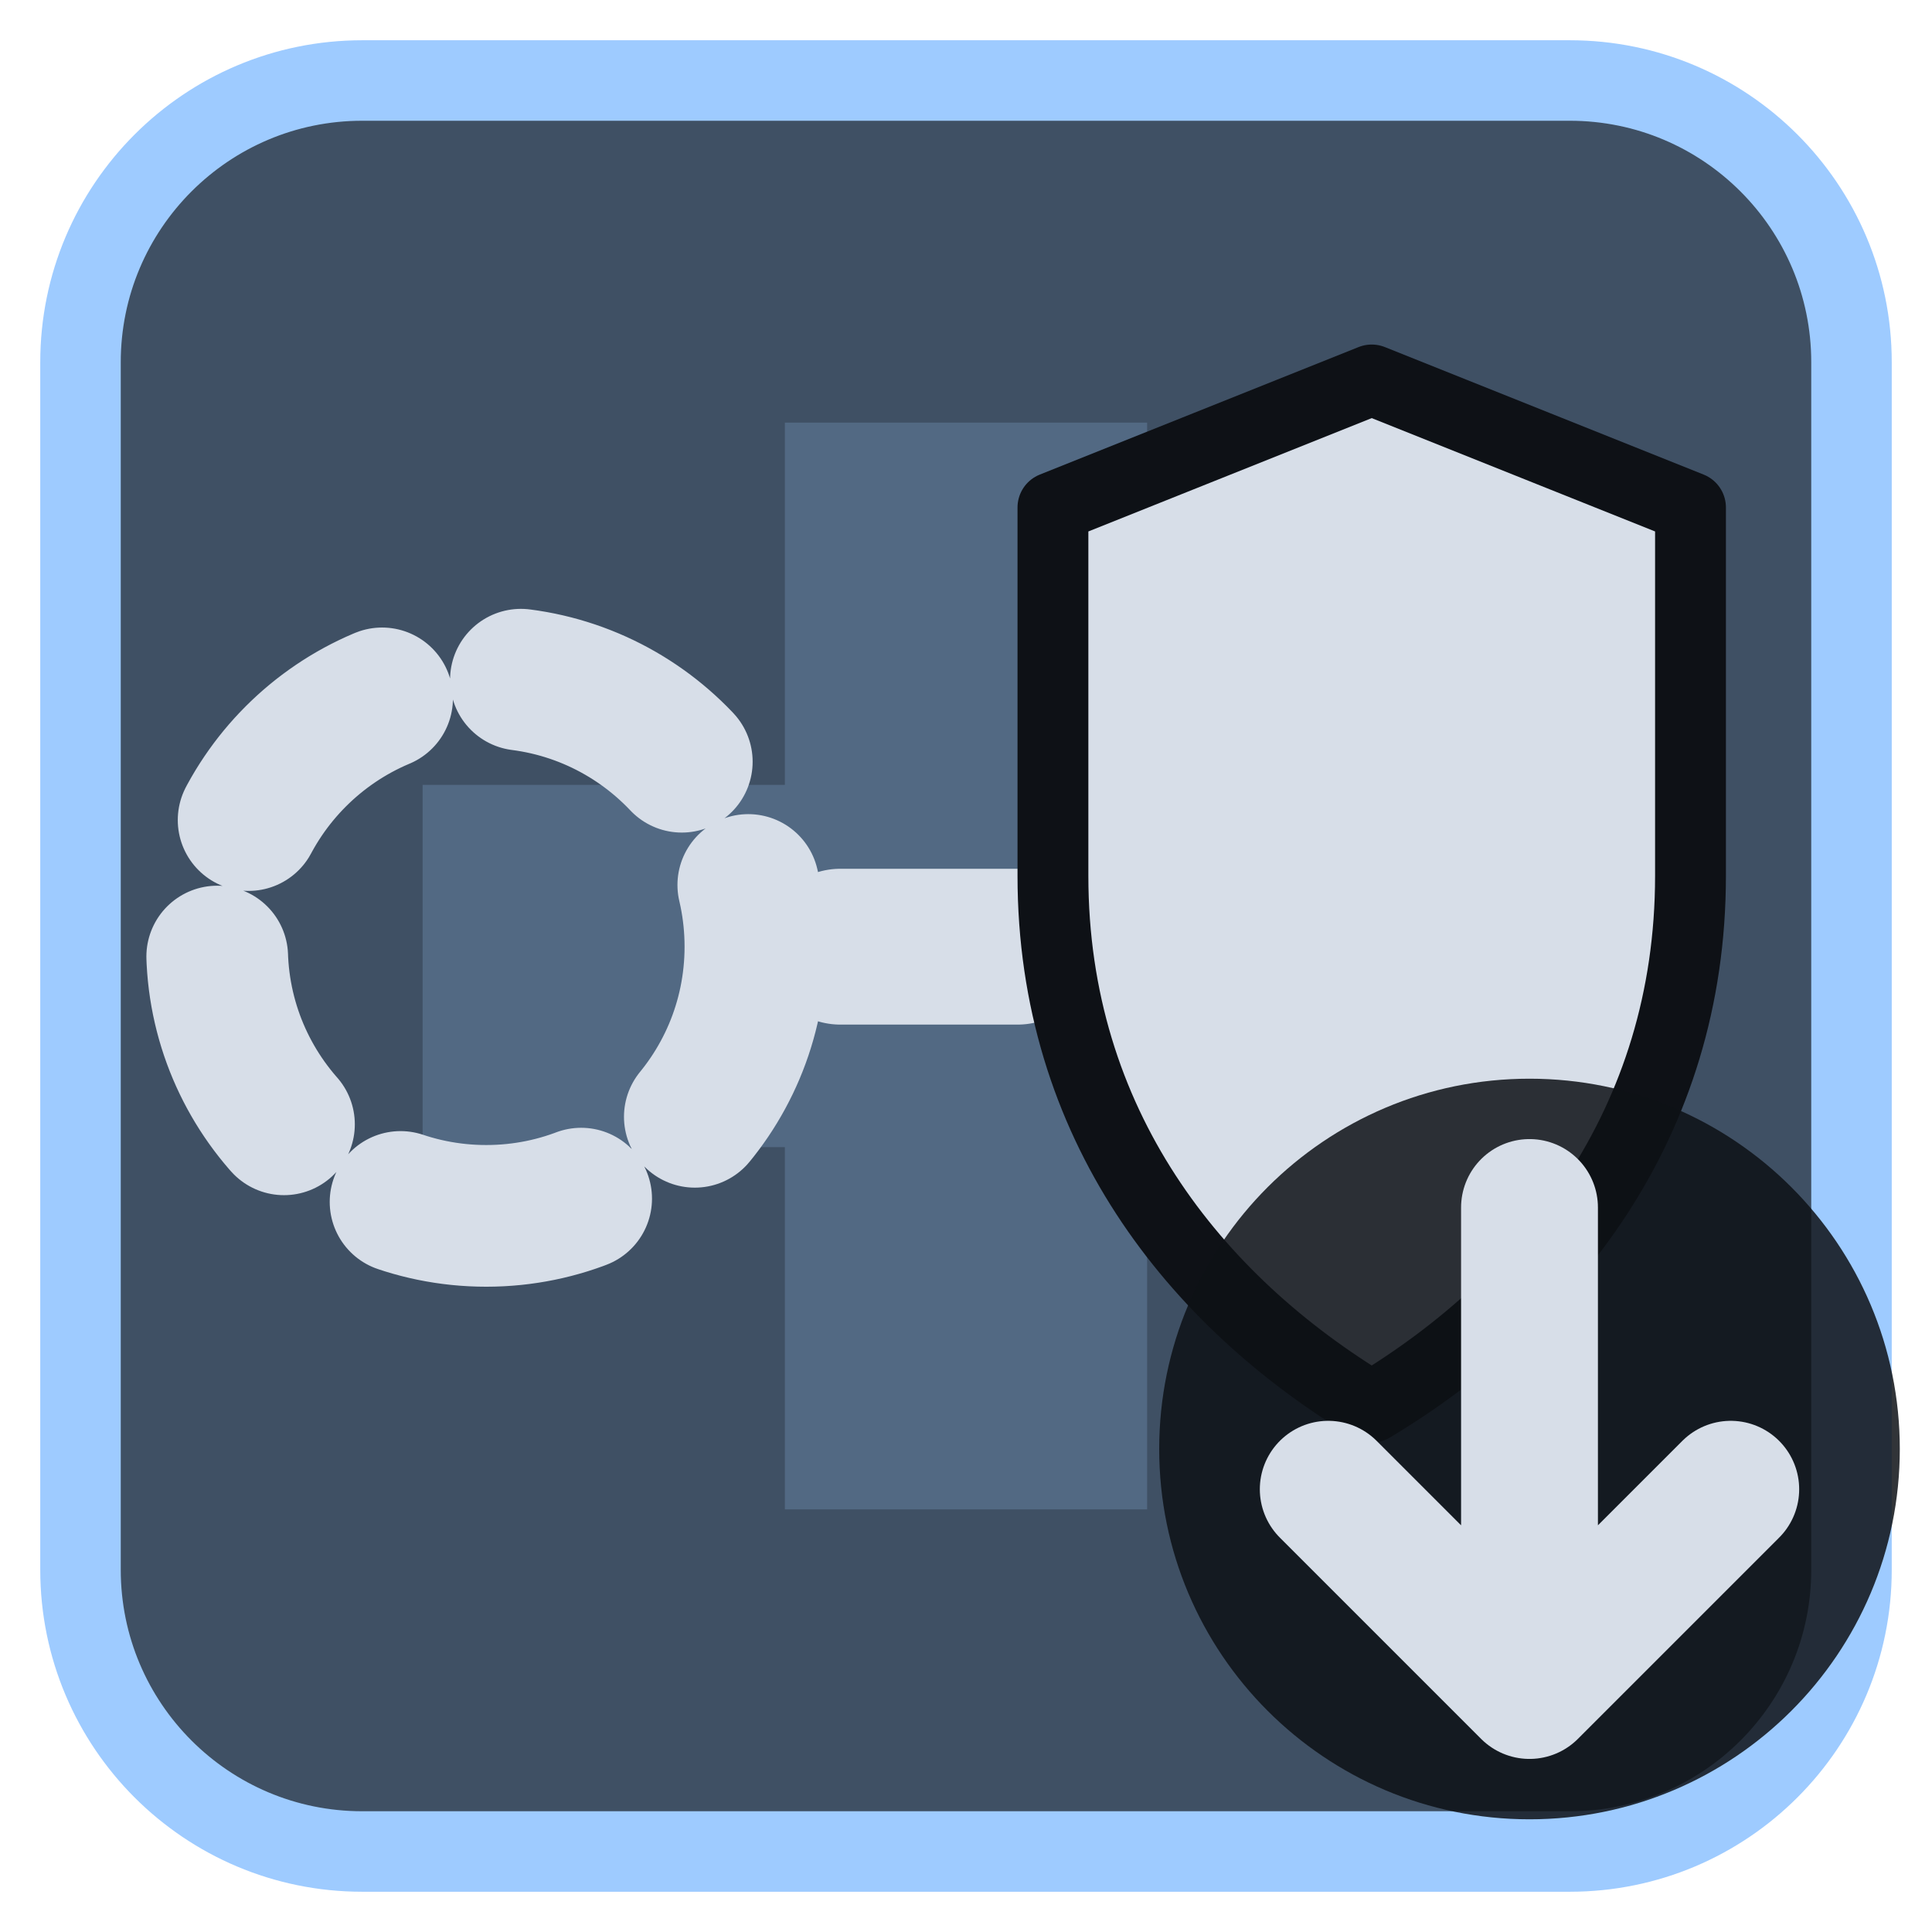
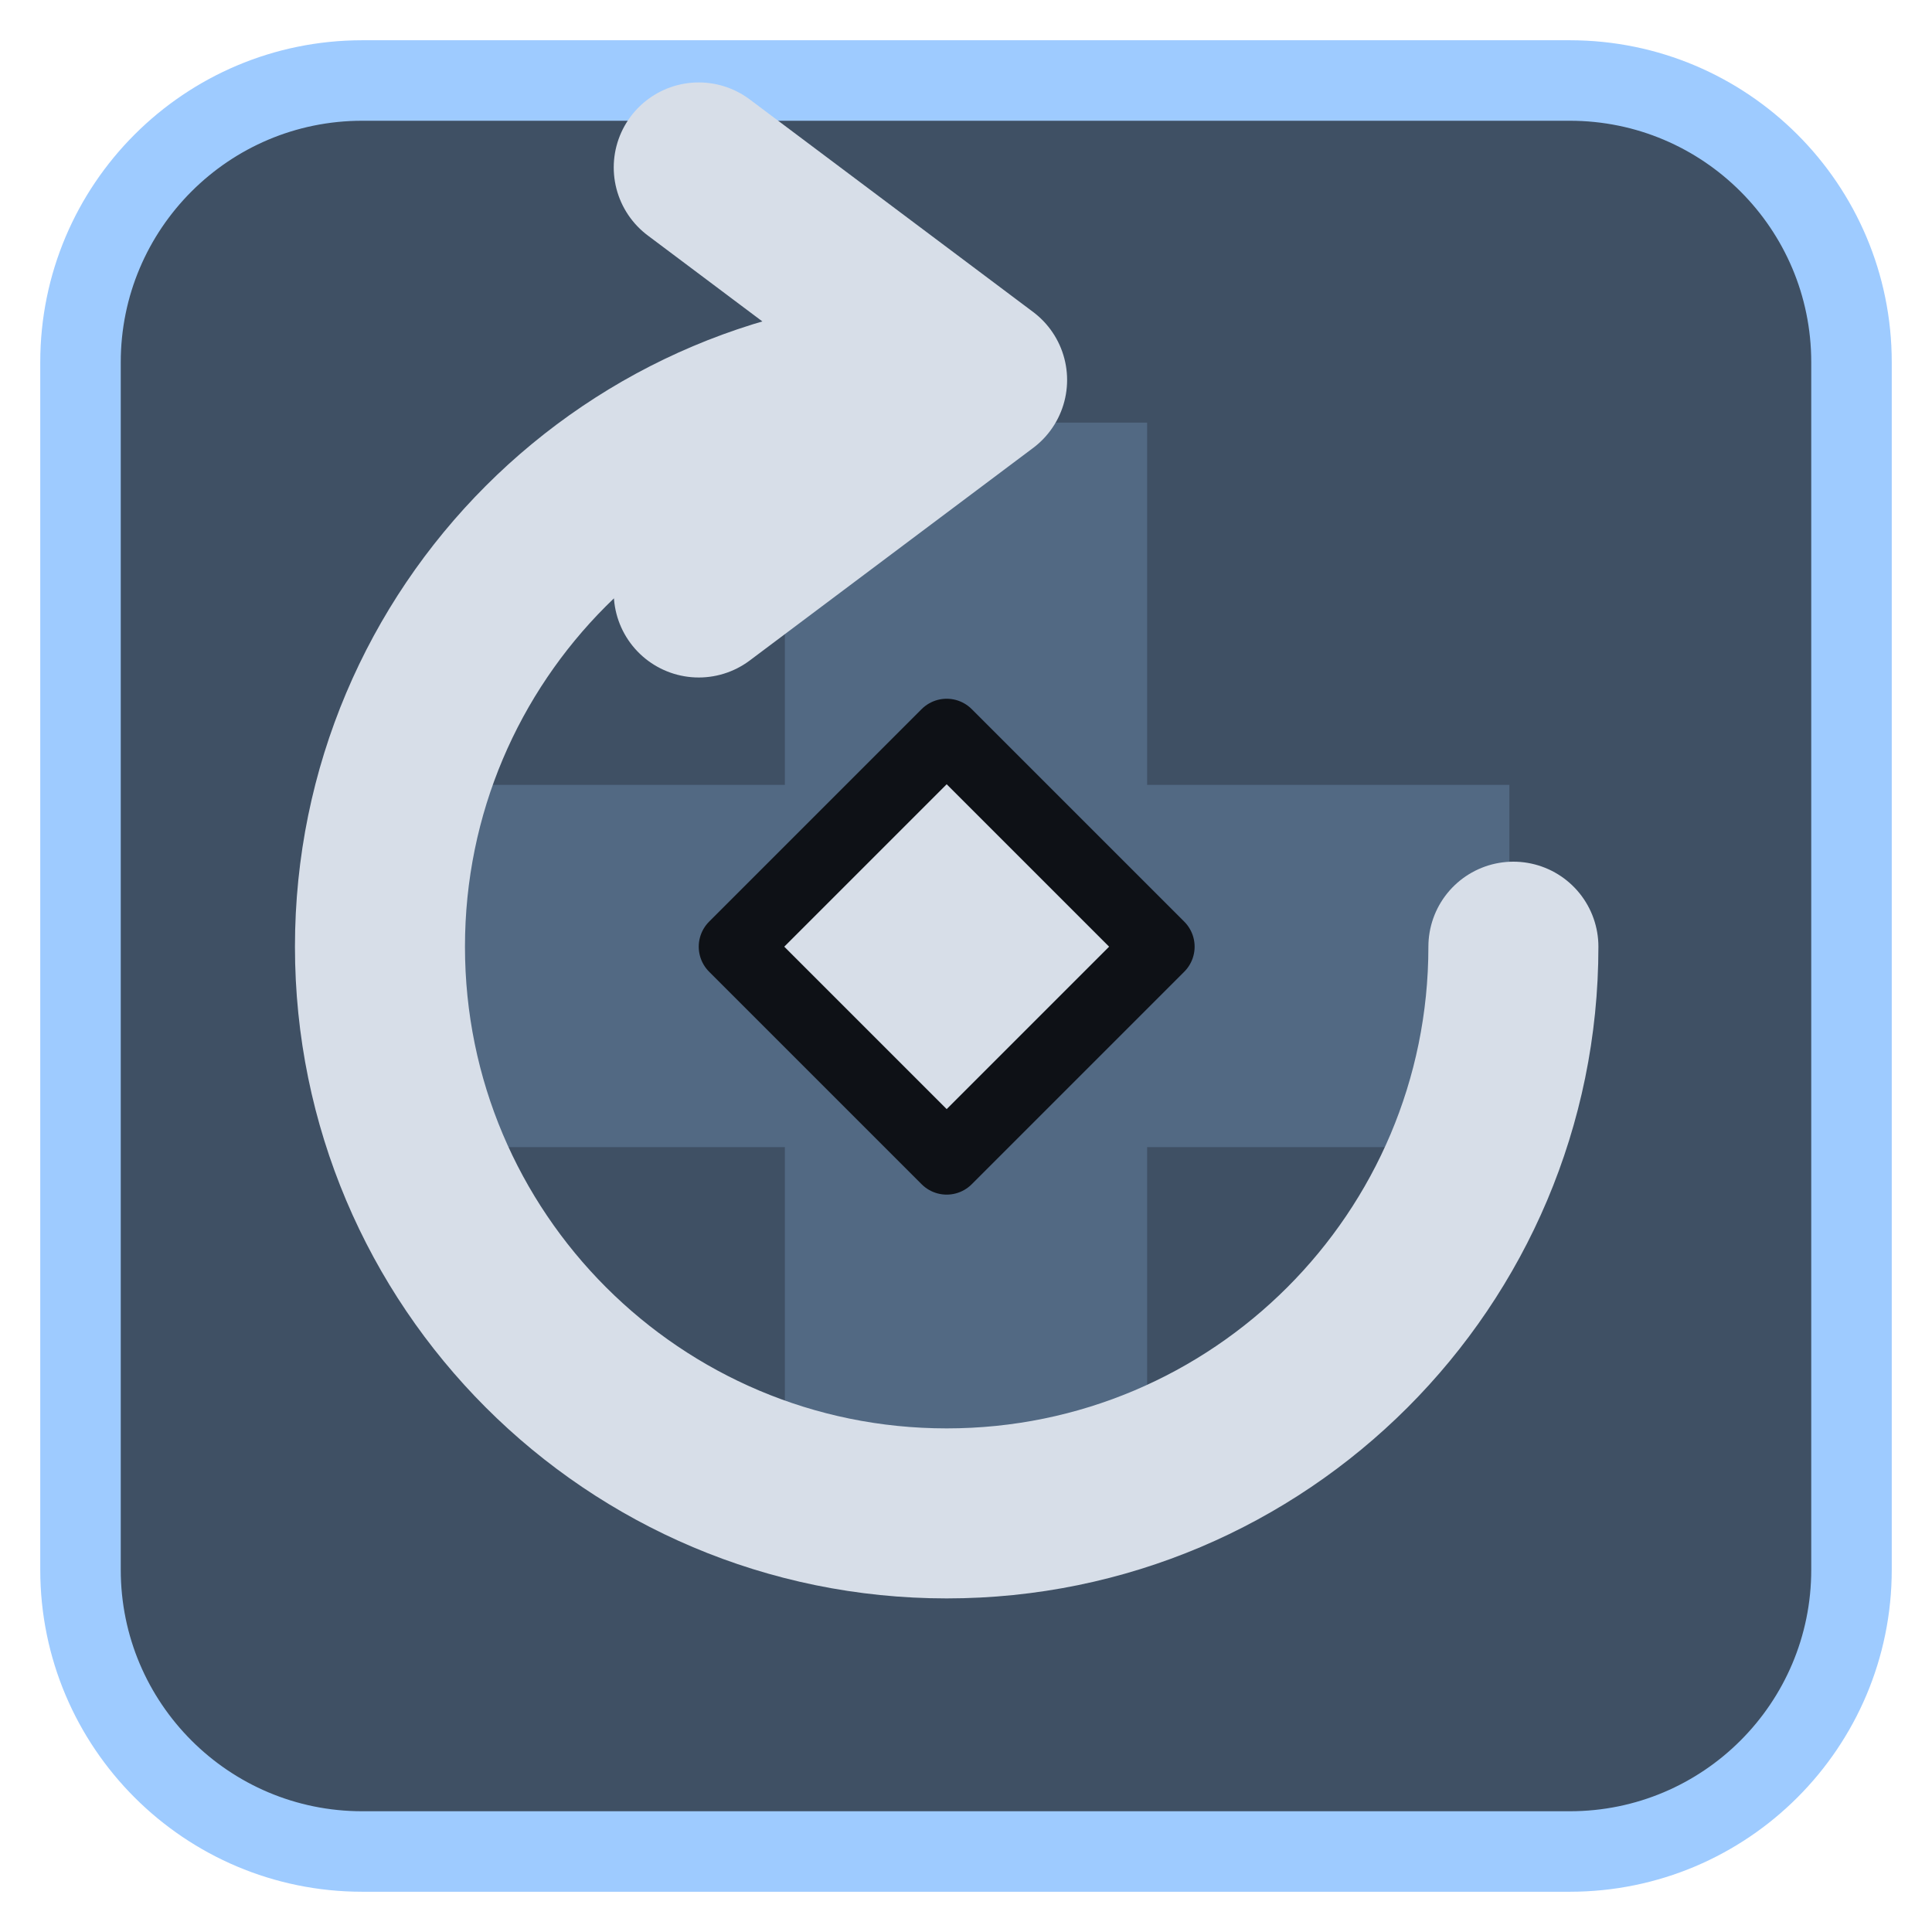
<svg xmlns="http://www.w3.org/2000/svg" viewBox="0 0 24 24" width="24" height="24">
  <rect x="1" y="1" width="22" height="22" rx="3.5" fill="#3f5064" stroke="#9ecbff" stroke-width="1" />
  <g opacity="0.2" transform="translate(3,3) scale(0.75)">
    <path d="M9 3h6v6h6v6h-6v6H9v-6H3V9h6z" fill="#9ecbff" />
  </g>
  <g transform="translate(1.2,1.2) scale(0.88)">
-     <circle cx="5.5" cy="12" r="3.8" fill="none" stroke="#d7dee8" stroke-width="2" stroke-linecap="round" stroke-linejoin="round" stroke-dasharray="2.6 2" />
-     <path d="M10.5 12H13" fill="none" stroke="#d7dee8" stroke-width="2.2" stroke-linecap="round" stroke-linejoin="round" />
-     <path d="M18 4L22.5 5.8V11C22.5 14.5 20.5 17 18 18.5C15.5 17 13.5 14.5 13.5 11V5.8Z" fill="#d7dee8" stroke="#0e1116" stroke-width="1" stroke-linejoin="round" />
+     <path d="M12 9L15 12L12 15L9 12Z" fill="#d7dee8" stroke="#0e1116" stroke-width="1" stroke-linejoin="round" />
+     <path d="M20 12A8 8 0 1 1 12 4M8.500 1L12.500 4L8.500 7" fill="none" stroke="#d7dee8" stroke-width="2.4" stroke-linecap="round" stroke-linejoin="round" />
  </g>
-   <circle cx="19" cy="18" r="4.6" fill="#0e1116" fill-opacity="0.85" />
-   <path d="M19 15V21M16.5 18.5L19 21L21.5 18.5" fill="none" stroke="#d7dee8" stroke-width="1.7" stroke-linecap="round" stroke-linejoin="round" />
</svg>
